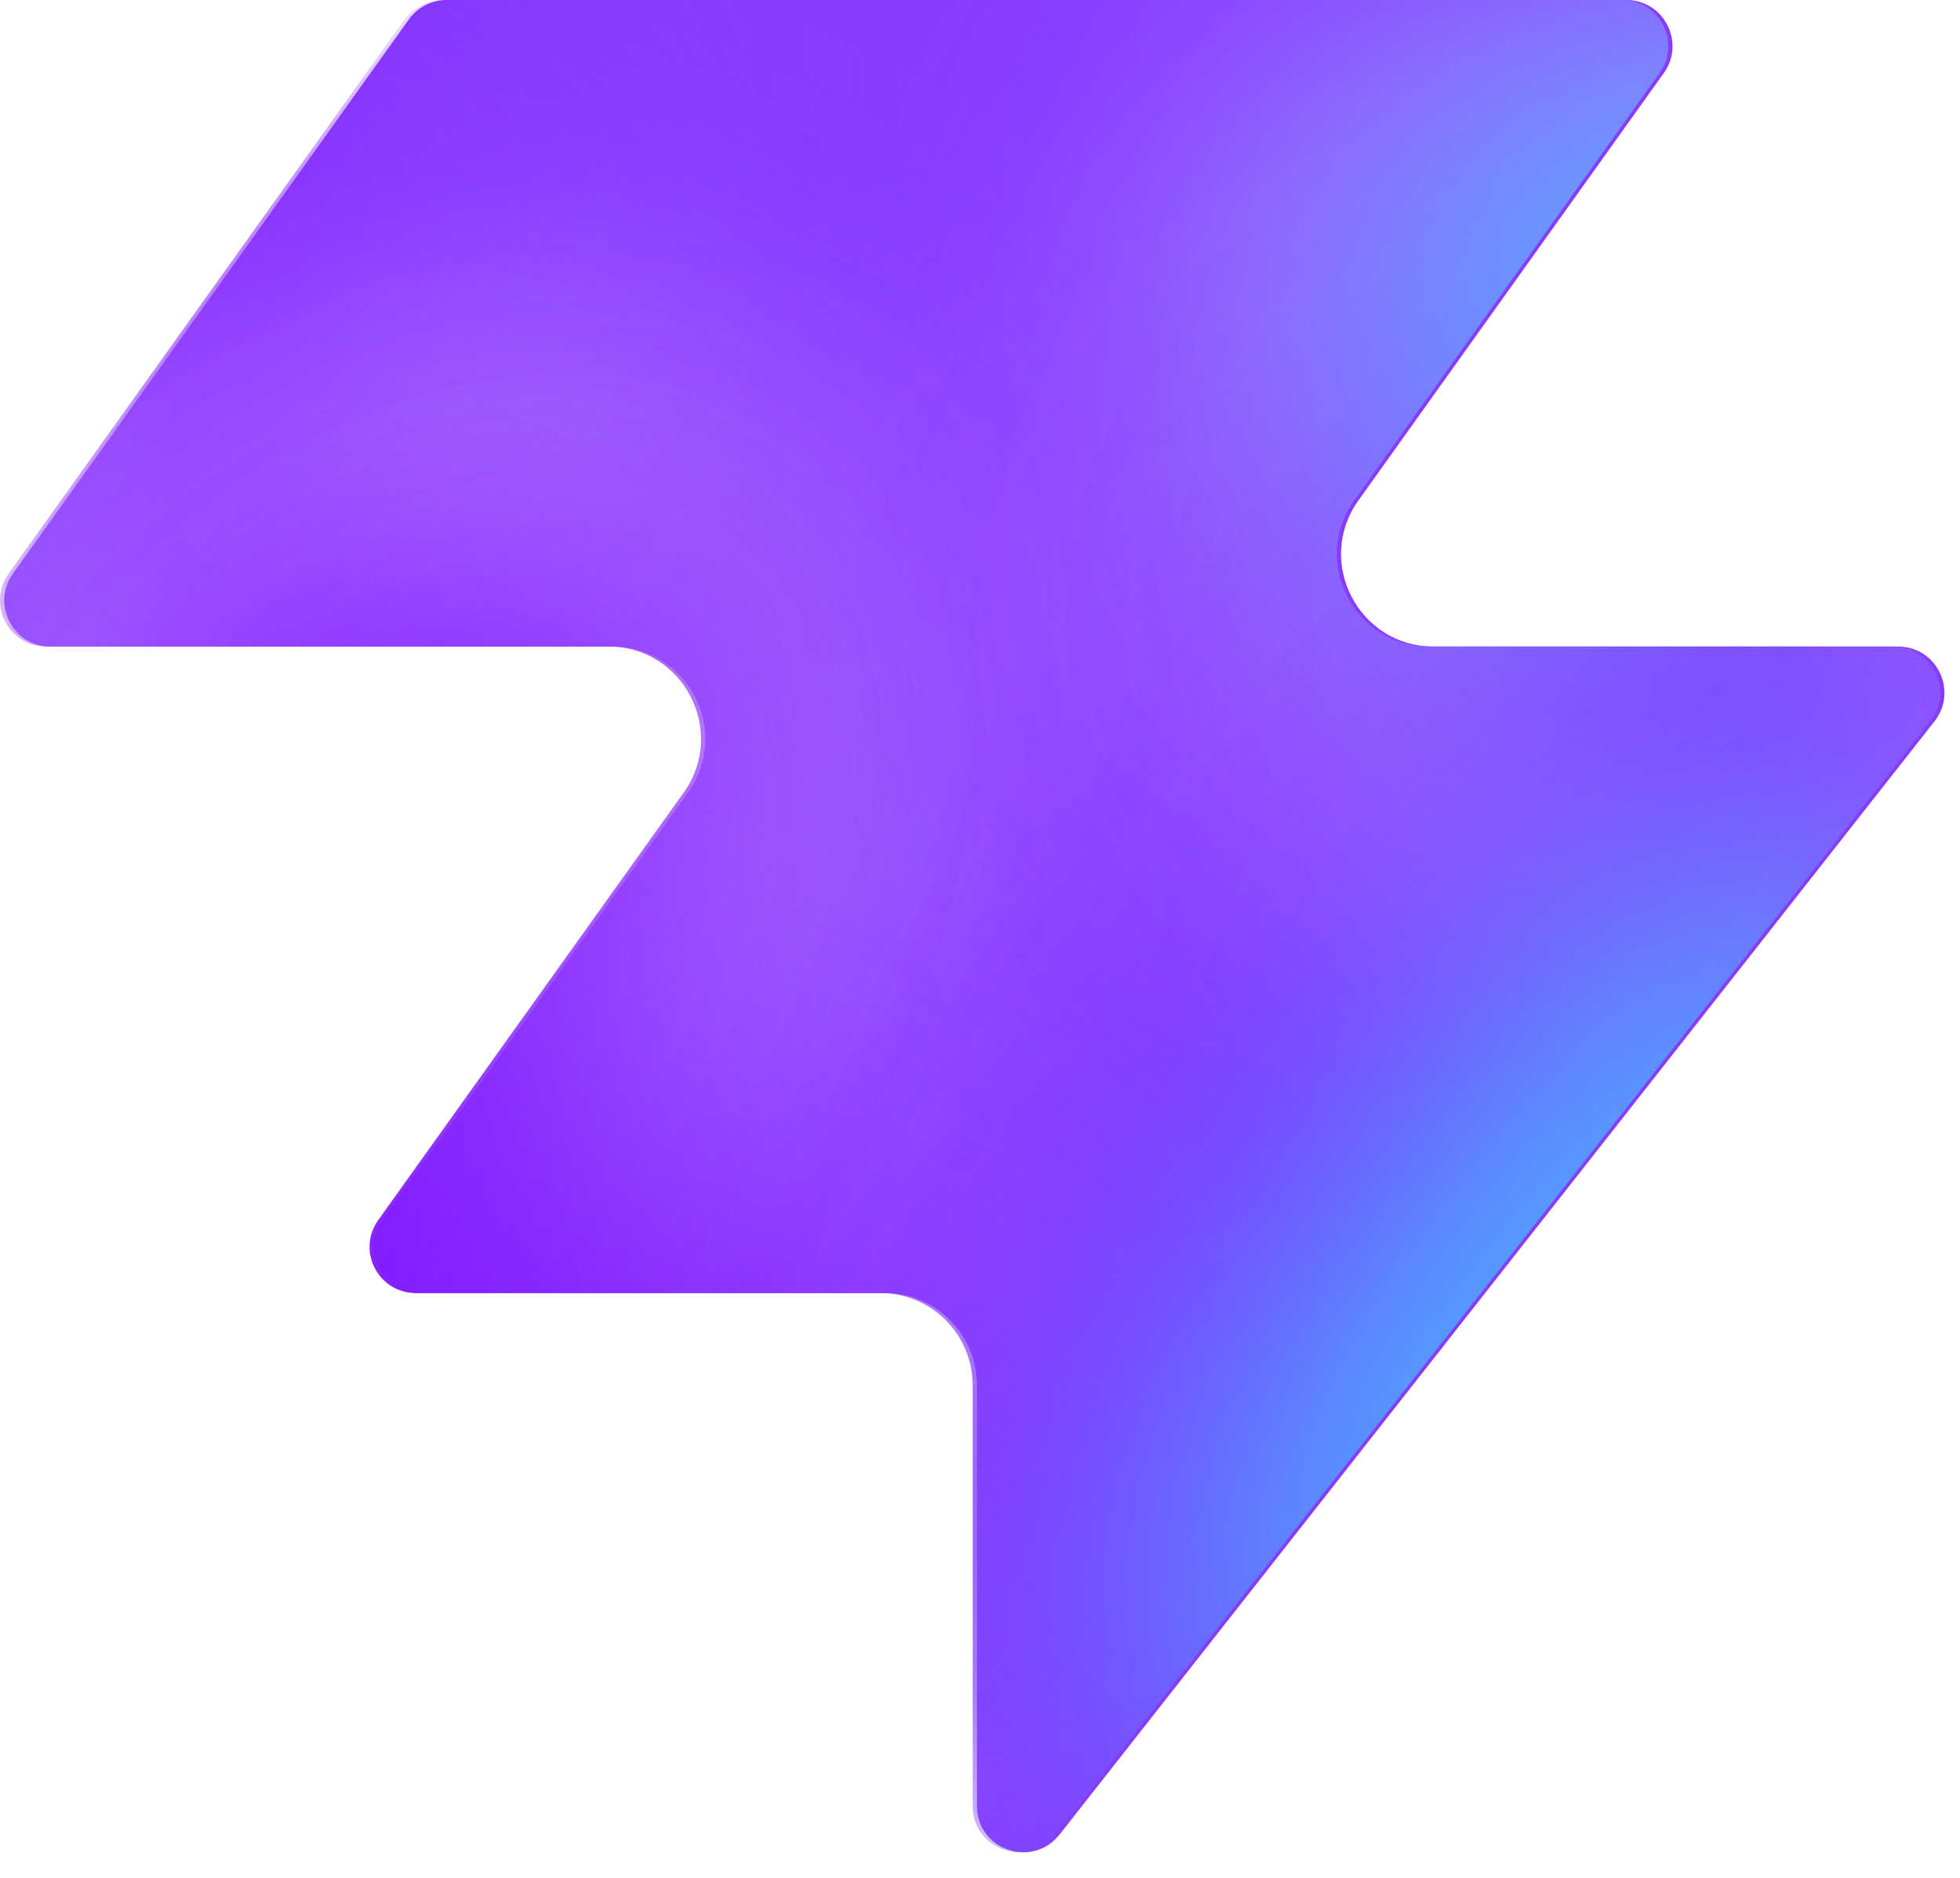
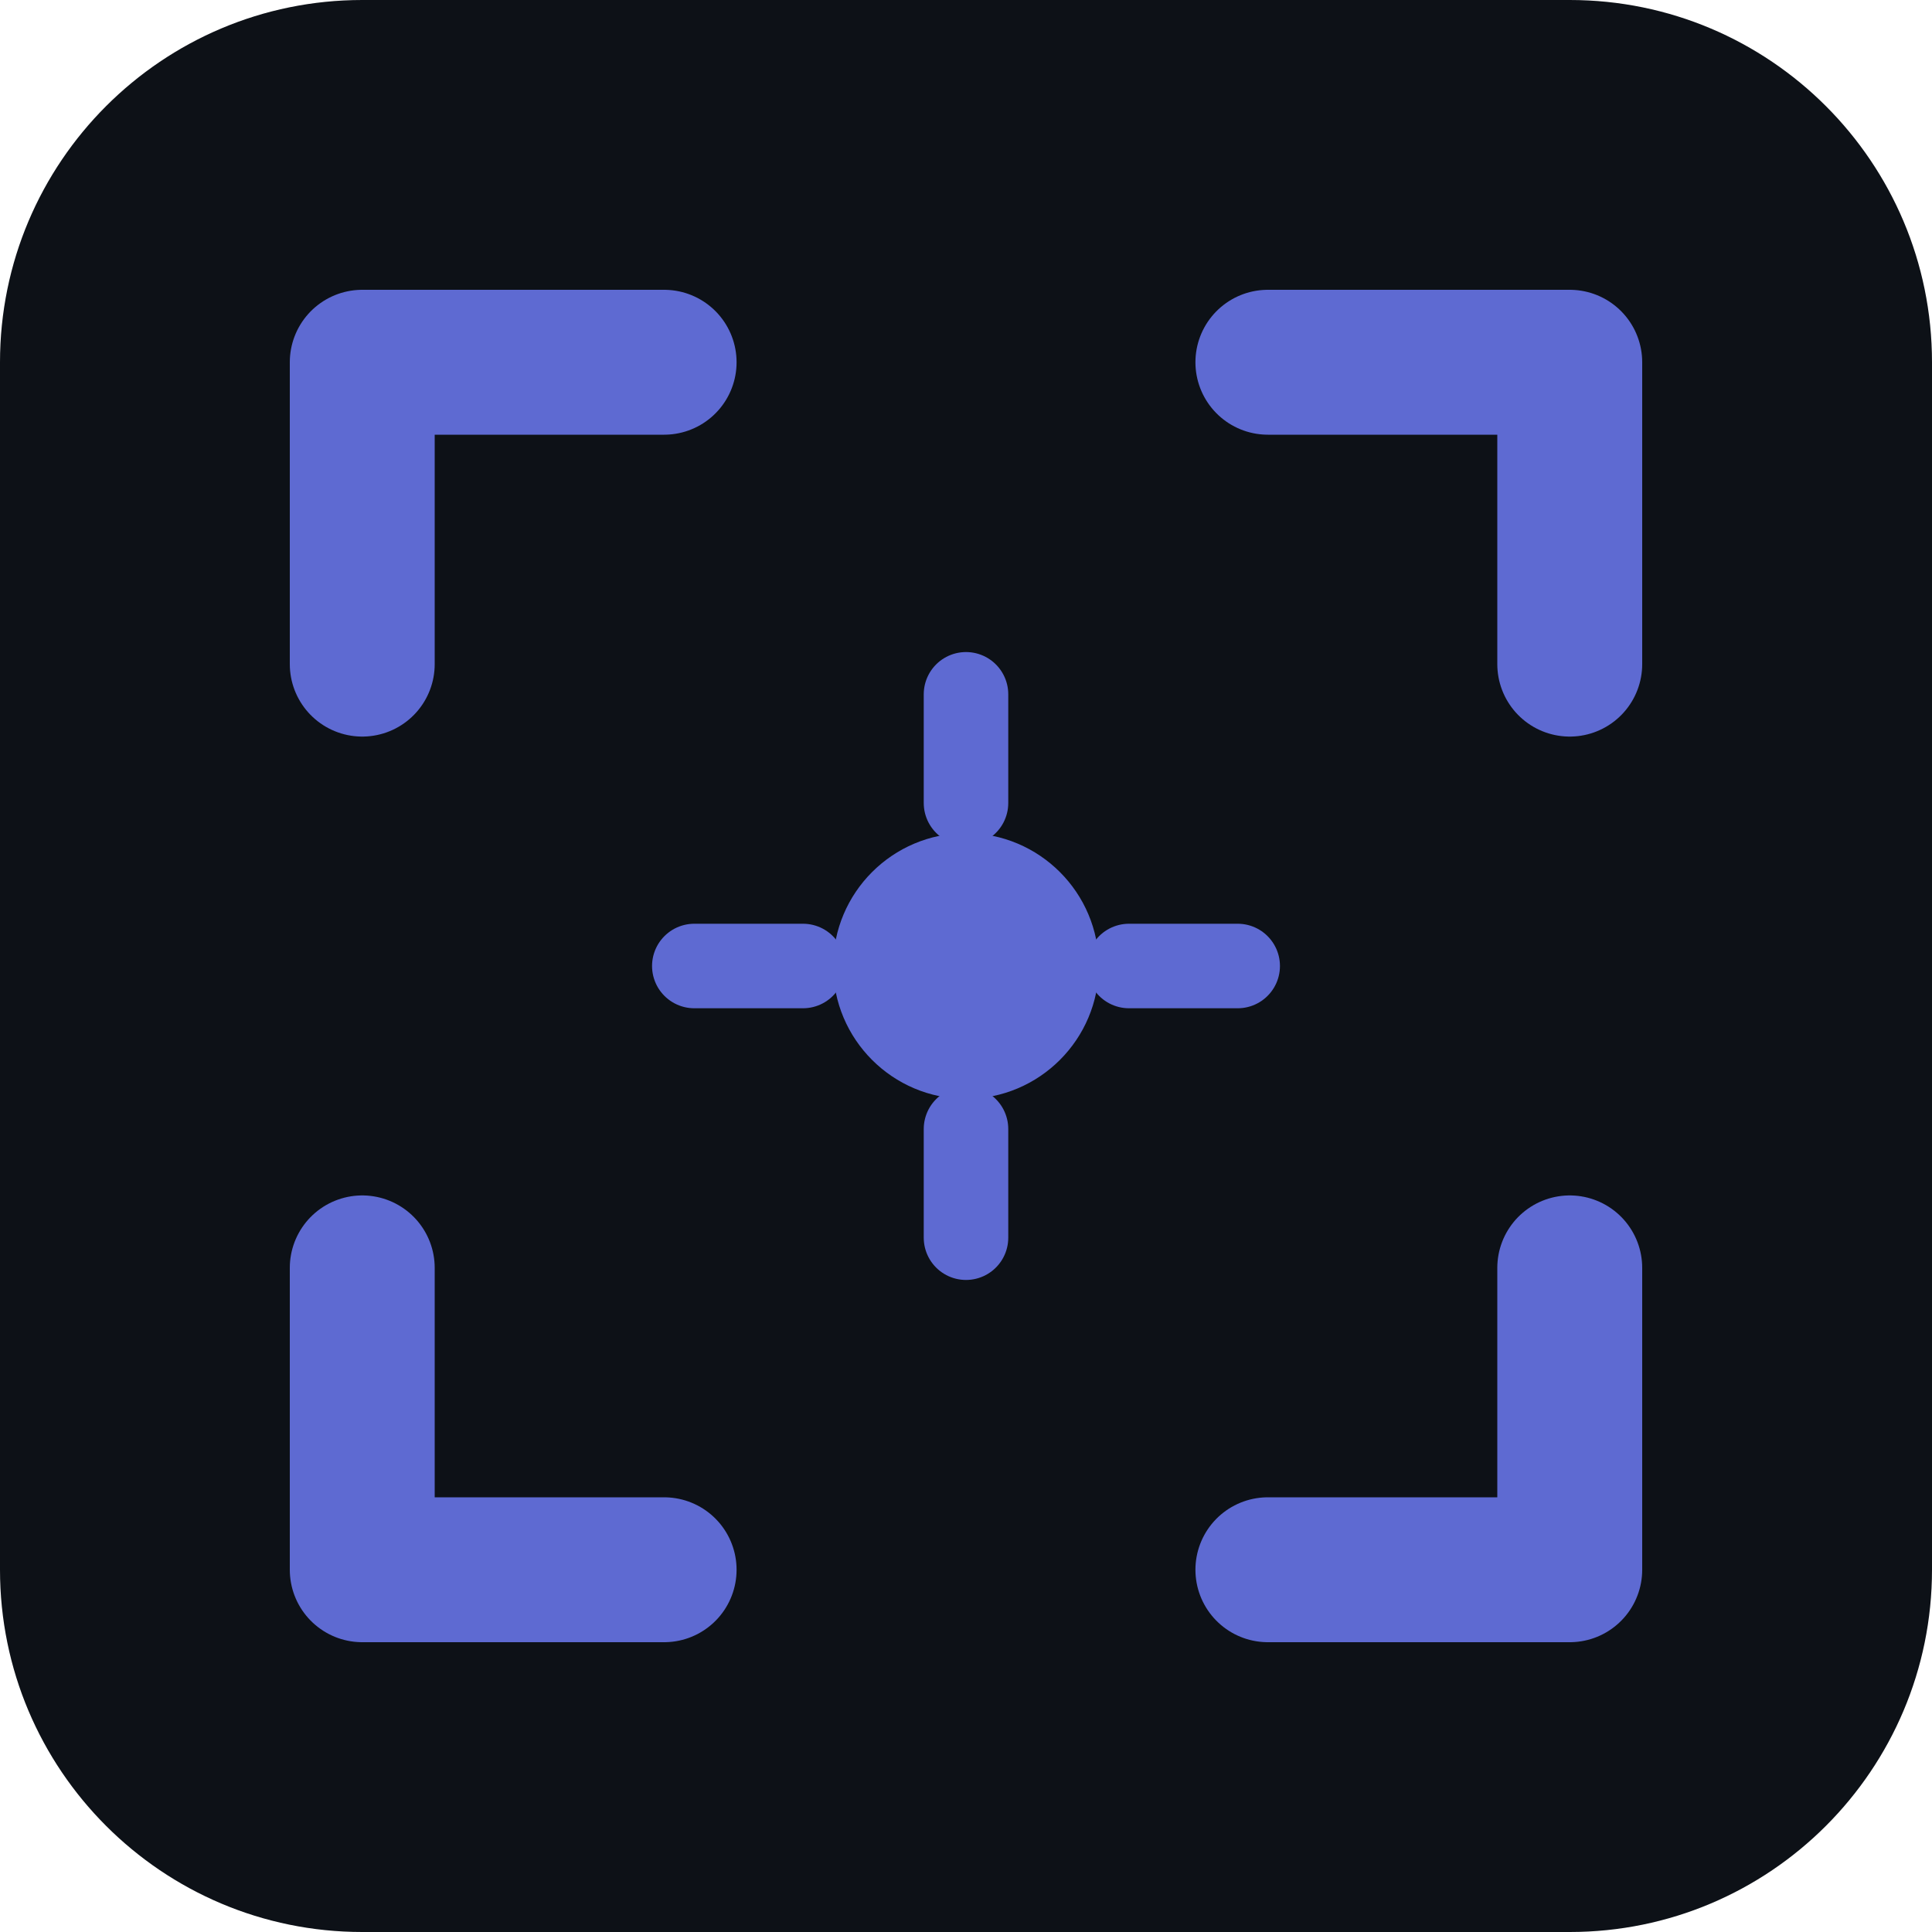
- <svg xmlns="http://www.w3.org/2000/svg" width="48" height="46" fill="none" viewBox="0 0 48 46">
-   <path fill="#863bff" d="M25.946 44.938c-.664.845-2.021.375-2.021-.698V33.937a2.26 2.26 0 0 0-2.262-2.262H10.287c-.92 0-1.456-1.04-.92-1.788l7.48-10.471c1.07-1.497 0-3.578-1.842-3.578H1.237c-.92 0-1.456-1.04-.92-1.788L10.013.474c.214-.297.556-.474.92-.474h28.894c.92 0 1.456 1.04.92 1.788l-7.48 10.471c-1.07 1.498 0 3.579 1.842 3.579h11.377c.943 0 1.473 1.088.89 1.83L25.947 44.94z" style="fill:#863bff;fill:color(display-p3 .525 .23 1);fill-opacity:1" />
-   <mask id="a" width="48" height="46" x="0" y="0" maskUnits="userSpaceOnUse" style="mask-type:alpha">
-     <path fill="#000" d="M25.842 44.938c-.664.844-2.021.375-2.021-.698V33.937a2.26 2.26 0 0 0-2.262-2.262H10.183c-.92 0-1.456-1.04-.92-1.788l7.48-10.471c1.07-1.498 0-3.579-1.842-3.579H1.133c-.92 0-1.456-1.04-.92-1.787L9.91.473c.214-.297.556-.474.92-.474h28.894c.92 0 1.456 1.04.92 1.788l-7.48 10.471c-1.07 1.498 0 3.578 1.842 3.578h11.377c.943 0 1.473 1.088.89 1.832L25.843 44.94z" style="fill:#000;fill-opacity:1" />
-   </mask>
-   <g mask="url(#a)">
-     <g filter="url(#b)">
-       <ellipse cx="5.508" cy="14.704" fill="#ede6ff" rx="5.508" ry="14.704" style="fill:#ede6ff;fill:color(display-p3 .927 .903 1);fill-opacity:1" transform="matrix(.00324 1 1 -.00324 -4.47 31.516)" />
-     </g>
-     <g filter="url(#c)">
-       <ellipse cx="10.399" cy="29.851" fill="#ede6ff" rx="10.399" ry="29.851" style="fill:#ede6ff;fill:color(display-p3 .927 .903 1);fill-opacity:1" transform="matrix(.00324 1 1 -.00324 -39.328 7.883)" />
-     </g>
-     <g filter="url(#d)">
-       <ellipse cx="5.508" cy="30.487" fill="#7e14ff" rx="5.508" ry="30.487" style="fill:#7e14ff;fill:color(display-p3 .492 .077 1);fill-opacity:1" transform="rotate(89.814 -25.913 -14.639)scale(1 -1)" />
-     </g>
-     <g filter="url(#e)">
-       <ellipse cx="5.508" cy="30.599" fill="#7e14ff" rx="5.508" ry="30.599" style="fill:#7e14ff;fill:color(display-p3 .492 .077 1);fill-opacity:1" transform="rotate(89.814 -32.644 -3.334)scale(1 -1)" />
-     </g>
-     <g filter="url(#f)">
-       <ellipse cx="5.508" cy="30.599" fill="#7e14ff" rx="5.508" ry="30.599" style="fill:#7e14ff;fill:color(display-p3 .492 .077 1);fill-opacity:1" transform="matrix(.00324 1 1 -.00324 -34.34 30.47)" />
-     </g>
-     <g filter="url(#g)">
-       <ellipse cx="14.072" cy="22.078" fill="#ede6ff" rx="14.072" ry="22.078" style="fill:#ede6ff;fill:color(display-p3 .927 .903 1);fill-opacity:1" transform="rotate(93.35 24.506 48.493)scale(-1 1)" />
-     </g>
-     <g filter="url(#h)">
-       <ellipse cx="3.47" cy="21.501" fill="#7e14ff" rx="3.47" ry="21.501" style="fill:#7e14ff;fill:color(display-p3 .492 .077 1);fill-opacity:1" transform="rotate(89.009 28.708 47.59)scale(-1 1)" />
-     </g>
-     <g filter="url(#i)">
-       <ellipse cx="3.47" cy="21.501" fill="#7e14ff" rx="3.47" ry="21.501" style="fill:#7e14ff;fill:color(display-p3 .492 .077 1);fill-opacity:1" transform="rotate(89.009 28.708 47.59)scale(-1 1)" />
-     </g>
-     <g filter="url(#j)">
-       <ellipse cx=".387" cy="8.972" fill="#7e14ff" rx="4.407" ry="29.108" style="fill:#7e14ff;fill:color(display-p3 .492 .077 1);fill-opacity:1" transform="rotate(39.51 .387 8.972)" />
-     </g>
-     <g filter="url(#k)">
-       <ellipse cx="47.523" cy="-6.092" fill="#7e14ff" rx="4.407" ry="29.108" style="fill:#7e14ff;fill:color(display-p3 .492 .077 1);fill-opacity:1" transform="rotate(37.892 47.523 -6.092)" />
-     </g>
-     <g filter="url(#l)">
-       <ellipse cx="41.412" cy="6.333" fill="#47bfff" rx="5.971" ry="9.665" style="fill:#47bfff;fill:color(display-p3 .28 .748 1);fill-opacity:1" transform="rotate(37.892 41.412 6.333)" />
-     </g>
-     <g filter="url(#m)">
-       <ellipse cx="-1.879" cy="38.332" fill="#7e14ff" rx="4.407" ry="29.108" style="fill:#7e14ff;fill:color(display-p3 .492 .077 1);fill-opacity:1" transform="rotate(37.892 -1.88 38.332)" />
-     </g>
-     <g filter="url(#n)">
-       <ellipse cx="-1.879" cy="38.332" fill="#7e14ff" rx="4.407" ry="29.108" style="fill:#7e14ff;fill:color(display-p3 .492 .077 1);fill-opacity:1" transform="rotate(37.892 -1.88 38.332)" />
-     </g>
-     <g filter="url(#o)">
-       <ellipse cx="35.651" cy="29.907" fill="#7e14ff" rx="4.407" ry="29.108" style="fill:#7e14ff;fill:color(display-p3 .492 .077 1);fill-opacity:1" transform="rotate(37.892 35.651 29.907)" />
-     </g>
-     <g filter="url(#p)">
-       <ellipse cx="38.418" cy="32.4" fill="#47bfff" rx="5.971" ry="15.297" style="fill:#47bfff;fill:color(display-p3 .28 .748 1);fill-opacity:1" transform="rotate(37.892 38.418 32.4)" />
-     </g>
-   </g>
-   <defs>
-     <filter id="b" width="60.045" height="41.654" x="-19.77" y="16.149" color-interpolation-filters="sRGB" filterUnits="userSpaceOnUse">
-       <feFlood flood-opacity="0" result="BackgroundImageFix" />
-       <feBlend in="SourceGraphic" in2="BackgroundImageFix" result="shape" />
-       <feGaussianBlur result="effect1_foregroundBlur_2002_17158" stdDeviation="7.659" />
-     </filter>
-     <filter id="c" width="90.34" height="51.437" x="-54.613" y="-7.533" color-interpolation-filters="sRGB" filterUnits="userSpaceOnUse">
-       <feFlood flood-opacity="0" result="BackgroundImageFix" />
-       <feBlend in="SourceGraphic" in2="BackgroundImageFix" result="shape" />
-       <feGaussianBlur result="effect1_foregroundBlur_2002_17158" stdDeviation="7.659" />
-     </filter>
-     <filter id="d" width="79.355" height="29.4" x="-49.64" y="2.03" color-interpolation-filters="sRGB" filterUnits="userSpaceOnUse">
-       <feFlood flood-opacity="0" result="BackgroundImageFix" />
-       <feBlend in="SourceGraphic" in2="BackgroundImageFix" result="shape" />
-       <feGaussianBlur result="effect1_foregroundBlur_2002_17158" stdDeviation="4.596" />
-     </filter>
-     <filter id="e" width="79.579" height="29.4" x="-45.045" y="20.029" color-interpolation-filters="sRGB" filterUnits="userSpaceOnUse">
-       <feFlood flood-opacity="0" result="BackgroundImageFix" />
-       <feBlend in="SourceGraphic" in2="BackgroundImageFix" result="shape" />
-       <feGaussianBlur result="effect1_foregroundBlur_2002_17158" stdDeviation="4.596" />
-     </filter>
-     <filter id="f" width="79.579" height="29.4" x="-43.513" y="21.178" color-interpolation-filters="sRGB" filterUnits="userSpaceOnUse">
-       <feFlood flood-opacity="0" result="BackgroundImageFix" />
-       <feBlend in="SourceGraphic" in2="BackgroundImageFix" result="shape" />
-       <feGaussianBlur result="effect1_foregroundBlur_2002_17158" stdDeviation="4.596" />
-     </filter>
-     <filter id="g" width="74.749" height="58.852" x="15.756" y="-17.901" color-interpolation-filters="sRGB" filterUnits="userSpaceOnUse">
-       <feFlood flood-opacity="0" result="BackgroundImageFix" />
-       <feBlend in="SourceGraphic" in2="BackgroundImageFix" result="shape" />
-       <feGaussianBlur result="effect1_foregroundBlur_2002_17158" stdDeviation="7.659" />
-     </filter>
-     <filter id="h" width="61.377" height="25.362" x="23.548" y="2.284" color-interpolation-filters="sRGB" filterUnits="userSpaceOnUse">
-       <feFlood flood-opacity="0" result="BackgroundImageFix" />
-       <feBlend in="SourceGraphic" in2="BackgroundImageFix" result="shape" />
-       <feGaussianBlur result="effect1_foregroundBlur_2002_17158" stdDeviation="4.596" />
-     </filter>
-     <filter id="i" width="61.377" height="25.362" x="23.548" y="2.284" color-interpolation-filters="sRGB" filterUnits="userSpaceOnUse">
-       <feFlood flood-opacity="0" result="BackgroundImageFix" />
-       <feBlend in="SourceGraphic" in2="BackgroundImageFix" result="shape" />
-       <feGaussianBlur result="effect1_foregroundBlur_2002_17158" stdDeviation="4.596" />
-     </filter>
-     <filter id="j" width="56.045" height="63.649" x="-27.636" y="-22.853" color-interpolation-filters="sRGB" filterUnits="userSpaceOnUse">
-       <feFlood flood-opacity="0" result="BackgroundImageFix" />
-       <feBlend in="SourceGraphic" in2="BackgroundImageFix" result="shape" />
-       <feGaussianBlur result="effect1_foregroundBlur_2002_17158" stdDeviation="4.596" />
-     </filter>
-     <filter id="k" width="54.814" height="64.646" x="20.116" y="-38.415" color-interpolation-filters="sRGB" filterUnits="userSpaceOnUse">
-       <feFlood flood-opacity="0" result="BackgroundImageFix" />
-       <feBlend in="SourceGraphic" in2="BackgroundImageFix" result="shape" />
-       <feGaussianBlur result="effect1_foregroundBlur_2002_17158" stdDeviation="4.596" />
-     </filter>
-     <filter id="l" width="33.541" height="35.313" x="24.641" y="-11.323" color-interpolation-filters="sRGB" filterUnits="userSpaceOnUse">
-       <feFlood flood-opacity="0" result="BackgroundImageFix" />
-       <feBlend in="SourceGraphic" in2="BackgroundImageFix" result="shape" />
-       <feGaussianBlur result="effect1_foregroundBlur_2002_17158" stdDeviation="4.596" />
-     </filter>
-     <filter id="m" width="54.814" height="64.646" x="-29.286" y="6.009" color-interpolation-filters="sRGB" filterUnits="userSpaceOnUse">
-       <feFlood flood-opacity="0" result="BackgroundImageFix" />
-       <feBlend in="SourceGraphic" in2="BackgroundImageFix" result="shape" />
-       <feGaussianBlur result="effect1_foregroundBlur_2002_17158" stdDeviation="4.596" />
-     </filter>
-     <filter id="n" width="54.814" height="64.646" x="-29.286" y="6.009" color-interpolation-filters="sRGB" filterUnits="userSpaceOnUse">
-       <feFlood flood-opacity="0" result="BackgroundImageFix" />
-       <feBlend in="SourceGraphic" in2="BackgroundImageFix" result="shape" />
-       <feGaussianBlur result="effect1_foregroundBlur_2002_17158" stdDeviation="4.596" />
-     </filter>
-     <filter id="o" width="54.814" height="64.646" x="8.244" y="-2.416" color-interpolation-filters="sRGB" filterUnits="userSpaceOnUse">
-       <feFlood flood-opacity="0" result="BackgroundImageFix" />
-       <feBlend in="SourceGraphic" in2="BackgroundImageFix" result="shape" />
-       <feGaussianBlur result="effect1_foregroundBlur_2002_17158" stdDeviation="4.596" />
-     </filter>
-     <filter id="p" width="39.409" height="43.623" x="18.713" y="10.588" color-interpolation-filters="sRGB" filterUnits="userSpaceOnUse">
-       <feFlood flood-opacity="0" result="BackgroundImageFix" />
-       <feBlend in="SourceGraphic" in2="BackgroundImageFix" result="shape" />
-       <feGaussianBlur result="effect1_foregroundBlur_2002_17158" stdDeviation="4.596" />
-     </filter>
-   </defs>
+ <svg xmlns="http://www.w3.org/2000/svg" viewBox="0 0 32 32" fill="none">
+   <rect width="32" height="32" rx="6" fill="#0d1117" />
+   <path d="M6 11 L6 6 L11 6" stroke="#5e6ad2" stroke-width="2.4" stroke-linecap="round" stroke-linejoin="round" />
+   <path d="M21 6 L26 6 L26 11" stroke="#5e6ad2" stroke-width="2.4" stroke-linecap="round" stroke-linejoin="round" />
+   <path d="M6 21 L6 26 L11 26" stroke="#5e6ad2" stroke-width="2.4" stroke-linecap="round" stroke-linejoin="round" />
+   <path d="M21 26 L26 26 L26 21" stroke="#5e6ad2" stroke-width="2.4" stroke-linecap="round" stroke-linejoin="round" />
+   <circle cx="16" cy="16" r="2.2" fill="#5e6ad2" />
+   <line x1="16" y1="11.5" x2="16" y2="13.3" stroke="#5e6ad2" stroke-width="1.4" stroke-linecap="round" />
+   <line x1="16" y1="18.7" x2="16" y2="20.5" stroke="#5e6ad2" stroke-width="1.4" stroke-linecap="round" />
+   <line x1="11.5" y1="16" x2="13.3" y2="16" stroke="#5e6ad2" stroke-width="1.4" stroke-linecap="round" />
+   <line x1="18.7" y1="16" x2="20.5" y2="16" stroke="#5e6ad2" stroke-width="1.4" stroke-linecap="round" />
</svg>
